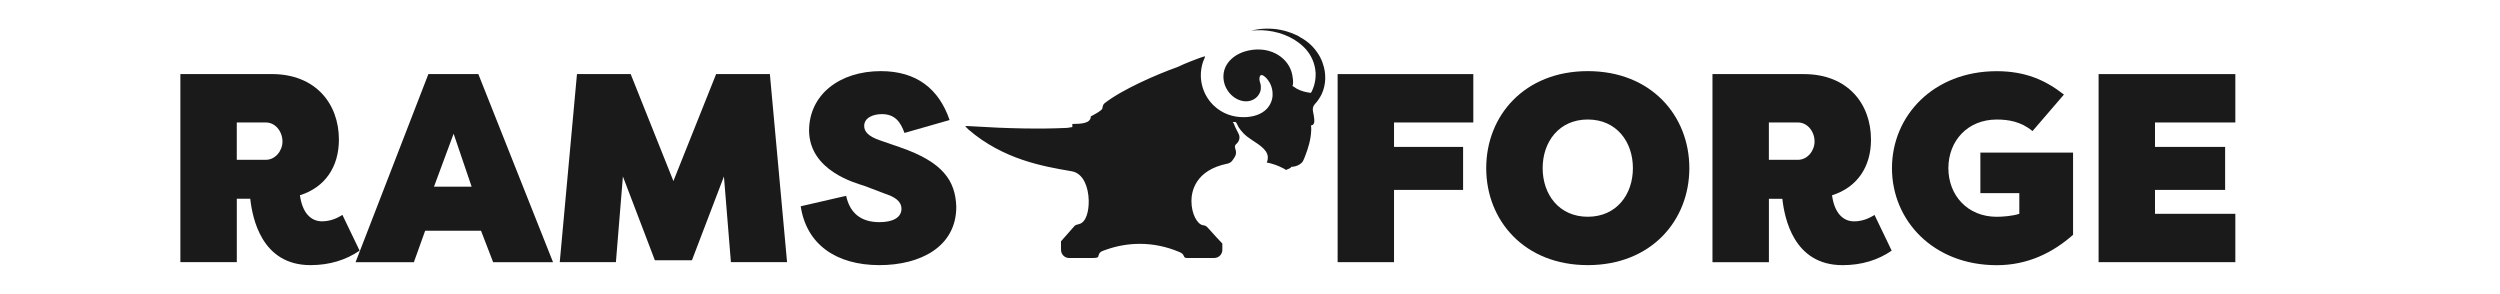
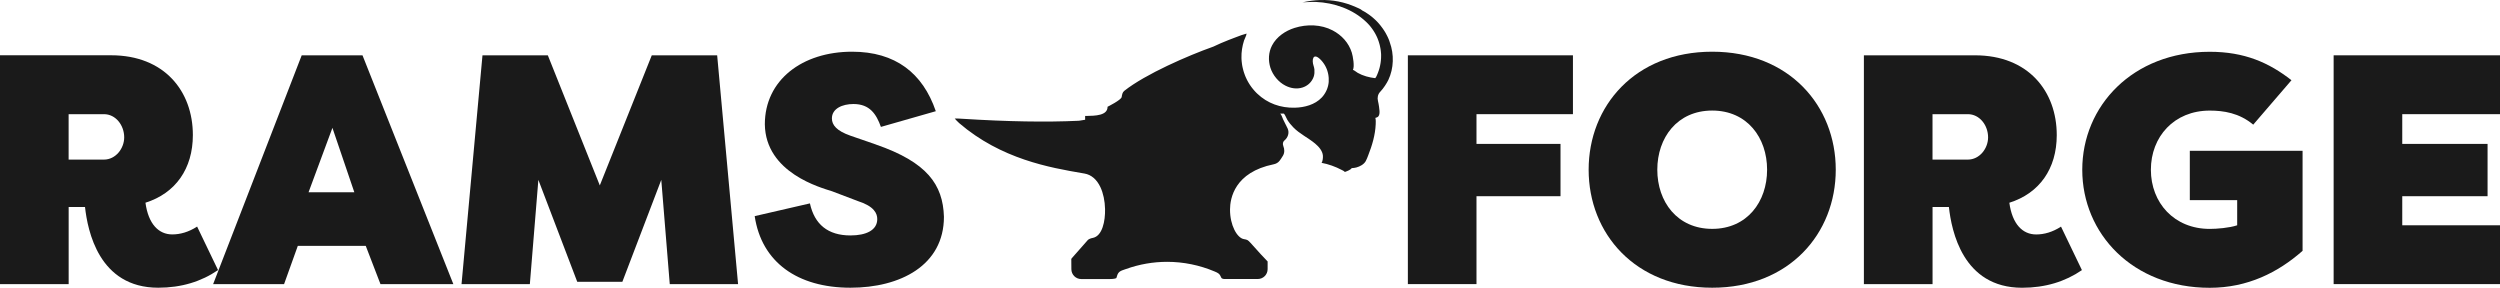
- <svg xmlns="http://www.w3.org/2000/svg" id="Layer_1" version="1.1" viewBox="0 0 800 94">
+ <svg xmlns="http://www.w3.org/2000/svg" id="Layer_1" version="1.1" viewBox="57.72 9.16 657.59 75.70">
  <defs>
    <style>
      .st0 {
        fill: #1a1a1a;
      }
    </style>
  </defs>
  <path class="st0" d="M423.23,20.08c-.03-.09-.07-.19-.11-.28-.04-.09-.08-.19-.11-.28-.04-.09-.08-.18-.12-.28s-.08-.18-.12-.27-.09-.18-.13-.27-.09-.18-.14-.27c-.05-.09-.09-.18-.14-.27-.05-.09-.1-.18-.14-.26-.05-.09-.1-.17-.15-.26-.05-.09-.1-.17-.16-.26-.05-.09-.11-.17-.16-.25-.05-.08-.11-.17-.17-.25-.06-.08-.11-.17-.17-.25-.06-.08-.12-.16-.18-.24-.06-.08-.12-.16-.18-.24s-.12-.16-.18-.24c-.06-.08-.13-.16-.19-.23-.06-.08-.13-.15-.19-.23-.07-.08-.13-.15-.2-.23-.07-.07-.13-.15-.2-.22s-.14-.15-.21-.22c-.07-.07-.14-.14-.21-.21-.07-.07-.14-.14-.22-.21-.07-.07-.15-.14-.22-.2s-.15-.13-.22-.2-.15-.13-.23-.2c-.08-.06-.15-.13-.23-.19-.08-.06-.16-.13-.24-.19-.08-.06-.16-.12-.24-.18s-.16-.12-.24-.18-.16-.12-.25-.17c-.49-.34-1.01-.69-1.55-.94-.4-.38-1.15-.66-1.67-.89-3.02-1.34-6.07-1.94-9.37-1.85-1.58.04-3.12.28-4.67.6,1.18-.03,2.34-.15,3.52-.1,4.81.2,9.73,1.9,13.25,5.27.08.07.15.14.22.22.07.07.15.15.22.22s.14.15.21.23c.07.08.14.15.21.23.07.08.13.16.2.24s.13.16.19.24c.06.08.13.16.19.25.06.08.12.17.18.25s.12.17.18.26c.06.09.11.17.17.26.06.09.11.17.16.26.05.09.1.18.16.27.05.09.1.18.15.27s.1.18.14.27.09.18.14.28.09.19.13.28.08.19.12.28c.04.1.08.19.11.29s.07.19.11.29c.03.1.07.19.1.29s.06.2.09.3c.03.1.06.2.09.3.03.1.05.2.08.3s.05.2.07.3c.02.1.04.2.06.3.02.1.04.2.06.3.02.1.03.2.05.31.01.1.03.2.04.31.01.1.02.21.03.31s.02.21.03.31c0,.1.01.21.02.31v.31c0,.22,0,.44-.01.66s-.03.44-.05.65c-.02.22-.05.43-.08.65s-.07.43-.12.65c-.04.21-.09.43-.15.64s-.12.42-.19.63-.14.41-.22.62c-.08.2-.16.41-.25.61-.12.26-.24.58-.44.79t-.04.04c-1.57-.18-3.2-.6-4.59-1.39-.41-.23-.83-.64-1.27-.8.47-.89,0-3.58-.3-4.53-.8-2.58-2.66-4.6-5.03-5.84-3.04-1.6-6.78-1.68-10.02-.66-2.42.76-4.74,2.33-5.93,4.62-.94,1.8-1.04,3.93-.43,5.85.63,1.97,2.11,3.78,3.96,4.72,1.39.71,3,.97,4.51.48,1.15-.38,2.11-1.15,2.66-2.24.02-.03.03-.07.05-.1s.03-.07.05-.1c.01-.03.03-.07.04-.1s.03-.07.04-.1.03-.07.04-.1.02-.07.04-.1c.01-.03.02-.07.03-.1s.02-.07.03-.1c0-.03.02-.07.03-.11,0-.04.02-.07.02-.11s.02-.07.02-.11.01-.07.02-.11c0-.04.01-.07.02-.11,0-.04.01-.07.01-.11s0-.07.01-.11,0-.07,0-.11v-.77s0-.07-.01-.11c0-.04,0-.07-.02-.11,0-.04-.01-.07-.02-.11,0-.04-.01-.07-.02-.11s-.02-.07-.02-.11-.02-.07-.03-.11-.02-.07-.03-.11c-.01-.03-.02-.07-.03-.1s-.02-.07-.03-.1c-.56-1.66-.14-3.52,1.68-1.81.04.04.09.09.13.13s.09.09.13.13.08.09.12.13c.04.05.08.09.12.14s.08.09.12.14.08.1.11.14c.04.05.07.1.11.15.04.05.07.1.11.15.04.05.07.1.1.15.03.05.07.1.1.15.03.05.06.1.1.16.03.05.06.11.09.16s.06.11.09.16.06.11.08.16c.03.05.05.11.08.17s.05.11.08.17.05.11.07.17c.02.06.05.11.07.17.02.06.04.11.06.17s.04.12.06.17.04.12.05.18c.02.06.03.12.05.18s.03.12.05.18c.01.06.03.12.04.18s.03.12.04.18.02.12.03.18.02.12.03.18c0,.06.02.12.02.18s.01.12.02.18c0,.06.01.12.02.18,0,.06,0,.12.01.18v.86c0,.06,0,.11-.01.17,0,.06-.01.11-.02.17s-.01.11-.02.17-.02.11-.03.17c0,.05-.02.11-.03.16s-.02.11-.03.16-.02.11-.04.16c-.01.05-.03.11-.04.16s-.03.11-.05.16-.03.11-.05.16-.04.11-.05.16c-.02.05-.04.1-.06.16-.02.05-.04.1-.06.16-.02.05-.04.1-.07.15-.02.05-.05.1-.07.15-.02.05-.05.1-.07.15s-.05.1-.08.15c-.03.05-.05.1-.08.15s-.06.1-.08.14c-.03.05-.06.1-.09.14-.03.05-.06.09-.09.14s-.06.09-.09.14-.06.09-.1.14c-.03.04-.07.09-.1.13-.03.04-.07.09-.1.13-.04.04-.07.09-.11.13-.04.04-.07.08-.11.13-.04.04-.08.08-.11.12-1.8,1.9-4.55,2.61-7.09,2.67-3.71.09-7.16-1.12-9.86-3.69-.08-.08-.16-.15-.24-.23s-.15-.16-.23-.24c-.08-.08-.15-.16-.22-.24s-.15-.16-.22-.25c-.07-.08-.14-.17-.21-.25-.07-.09-.14-.17-.21-.26-.07-.09-.13-.17-.2-.26s-.13-.18-.19-.27c-.06-.09-.13-.18-.19-.27-.06-.09-.12-.18-.18-.28-.06-.09-.12-.19-.17-.28s-.11-.19-.17-.29c-.05-.1-.11-.19-.16-.29-.05-.1-.1-.2-.15-.29-.05-.1-.1-.2-.14-.3-.05-.1-.09-.2-.14-.3-.04-.1-.09-.2-.13-.3s-.08-.2-.12-.31c-.04-.1-.08-.21-.11-.31-.04-.1-.07-.21-.11-.31-.03-.1-.07-.21-.1-.32s-.06-.21-.09-.32-.06-.21-.08-.32c-.03-.11-.05-.21-.08-.32s-.05-.22-.07-.32c-.02-.11-.04-.22-.06-.32-.02-.11-.04-.22-.05-.33-.02-.11-.03-.22-.04-.33s-.03-.22-.04-.33-.02-.22-.03-.33c0-.11-.01-.22-.02-.33s0-.22-.01-.33c-.04-1.57.21-3.07.68-4.56.15-.49.66-1.34.66-1.82-.89.22-1.76.57-2.62.89-1.39.51-2.77,1.06-4.14,1.64-.66.29-1.31.61-1.97.9-.06.03-.12.05-.19.07-6.33,2.25-17.64,7.13-23.25,11.57-.49.39-.58,1-.68,1.62-.13.79-3.71,2.56-3.71,2.56v.02c0,2.3-3.23,2.36-5.59,2.4h-.31v1l-1.48.24c-.1.02-.2.03-.31.03-8.42.4-18.7.22-30.55-.53-.46-.03-1.32-.08-1.97-.07.23.28.6.67,1.15,1.19,11.09,9.52,23.92,11.73,32.42,13.19l.58.1c1.78.31,3.23,1.55,4.19,3.6.73,1.57,1.17,3.61,1.21,5.75.07,3.15-.71,7.02-3.15,7.56-.63.12-1.09.31-1.36.55l-4.26,4.83c-.08.09-.11.15-.11.18l.02,2.71c.01,1.42,1.17,2.57,2.59,2.57h7.54c1.15,0,1.58-.19,1.7-.26l.02-.06c.36-1.3.62-1.69,1.91-2.11.16-.05.36-.12.61-.21,3.51-1.26,7.17-1.89,10.82-1.89,4.27,0,8.52.86,12.54,2.56.82.35,1.27.57,1.58,1.35.04.1.08.2.18.37.06.08.39.24.77.24h8.77c1.43,0,2.59-1.16,2.59-2.59v-2.04h-.01s-.19-.2-.19-.2c-.74-.74-2.1-2.22-4.29-4.67-.74-.8-.83-.83-1.78-1-1.73-.3-3.64-3.58-3.62-7.79.01-2.92,1.18-9.8,11.5-11.89.6-.12,1.16-.43,1.53-.92.25-.32.55-.76.89-1.33.46-.77.44-1.7.1-2.54-.23-.59-.1-1.15.27-1.45.96-.79,1.38-2.06.86-3.18-.37-.79-.79-1.57-1.19-2.4-.2-.42-.41-1.21-.76-1.51.32-.02.65,0,.97,0,.34.33.62,1.17.89,1.61.44.73.98,1.38,1.57,1.99,1.69,1.75,3.91,2.74,5.76,4.29.94.79,1.93,1.88,2.04,3.15.04.51-.03,1.51-.36,1.91,1.82.33,3.68,1.01,5.31,1.87.25.13.65.3.81.53.06-.02.13-.04.19-.06.41-.14,1.42-.54,1.62-.95.42-.02.83-.06,1.23-.17.93-.25,1.97-.8,2.46-1.66.27-.48.46-1.02.66-1.53,1.03-2.61,1.85-5.37,1.97-8.19.02-.53.05-1.14-.09-1.66.29-.08.58-.16.79-.4.32-.37.32-.98.3-1.44-.03-.48-.17-1.65-.41-2.63-.21-.85-.02-1.76.59-2.39.9-.94,1.73-2.26,2.15-3.13,1.44-3.05,1.53-6.72.38-9.87-.03-.09-.07-.19-.1-.28l.04.05Z" />
  <path class="st0" d="M109.56,68.76c-2.24,1.46-4.47,2.06-6.53,2.06-3.53,0-6.28-2.67-7.05-8.34,7.91-2.49,12.47-8.94,12.47-17.8,0-11.52-7.48-20.98-21.5-20.98h-29.23v60.19h18.06v-20.29h4.3c.69,6.19,3.61,21.24,19.26,21.24,6.1,0,11.35-1.63,15.73-4.64l-5.5-11.44h-.01ZM85.06,51.14h-9.29v-11.95h9.29c3.1,0,5.33,2.92,5.33,6.1,0,2.92-2.24,5.85-5.33,5.85h0Z" />
  <path class="st0" d="M137.08,23.71l-23.3,60.19h18.66l3.61-10.06h17.88l3.87,10.06h19.17l-23.9-60.19s-15.99,0-15.99,0ZM138.88,59.73l6.28-16.94,5.76,16.94h-12.04Z" />
  <polygon class="st0" points="229.16 23.71 215.49 57.93 201.82 23.71 184.63 23.71 179.12 83.89 197.09 83.89 199.33 56.47 209.56 83.29 221.42 83.29 231.66 56.47 233.89 83.89 251.86 83.89 246.36 23.71 229.16 23.71" />
  <path class="st0" d="M288.15,47.18l-6.71-2.32c-3.7-1.29-4.9-2.84-4.9-4.56,0-2.58,2.75-3.78,5.67-3.78,4.3,0,6.02,2.67,7.22,6.02l14.44-4.13c-3.44-10.06-10.66-15.65-22.01-15.65-13.15,0-22.96,7.48-22.96,19.09.17,12.81,14.79,16.68,17.71,17.63l6.79,2.58c4.3,1.38,5.07,3.27,5.07,4.73,0,2.92-2.92,4.3-7.05,4.3-5.93,0-9.46-2.92-10.66-8.43l-14.53,3.35c1.81,12.12,11.26,18.83,25.19,18.83,13.07,0,24.59-5.85,24.59-18.66-.26-8.51-4.47-14.36-17.88-19h.02Z" />
  <polygon class="st0" points="428.04 83.89 446.09 83.89 446.09 60.77 468.19 60.77 468.19 47.01 446.09 47.01 446.09 39.19 471.46 39.19 471.46 23.71 428.04 23.71 428.04 83.89" />
  <path class="st0" d="M508.09,22.76c-20.29,0-32.5,14.27-32.5,31.04s12.21,31.04,32.5,31.04,32.5-14.27,32.5-31.04-12.21-31.04-32.5-31.04h0ZM508.09,69.36c-9.2,0-14.44-7.14-14.44-15.56s5.24-15.56,14.44-15.56,14.44,7.14,14.44,15.56-5.24,15.56-14.44,15.56h0Z" />
  <path class="st0" d="M593.3,70.83c-3.53,0-6.28-2.67-7.05-8.34,7.91-2.49,12.47-8.94,12.47-17.8,0-11.52-7.48-20.98-21.5-20.98h-29.23v60.19h18.06v-20.29h4.3c.69,6.19,3.61,21.24,19.26,21.24,6.1,0,11.35-1.63,15.73-4.64l-5.5-11.44c-2.24,1.46-4.47,2.06-6.53,2.06h0ZM575.33,51.14h-9.29v-11.95h9.29c3.1,0,5.33,2.92,5.33,6.1,0,2.92-2.24,5.85-5.33,5.85h0Z" />
  <path class="st0" d="M633.71,61.8h12.47v6.62c-2.06.69-5.33.95-7.22.95-9.37,0-15.48-6.88-15.48-15.56s6.1-15.56,15.48-15.56c3.61,0,7.74.6,11.44,3.7l10.06-11.69c-5.93-4.64-12.38-7.48-21.5-7.48-20.29,0-33.53,14.27-33.53,31.04s13.24,31.04,33.53,31.04c9.97,0,17.97-4.04,24.42-9.72v-26.31h-29.66v12.98h-.01Z" />
  <polygon class="st0" points="715.31 39.19 715.31 23.71 671.55 23.71 671.55 83.89 715.31 83.89 715.31 68.42 689.6 68.42 689.6 60.77 712.04 60.77 712.04 47.01 689.6 47.01 689.6 39.19 715.31 39.19" />
</svg>
